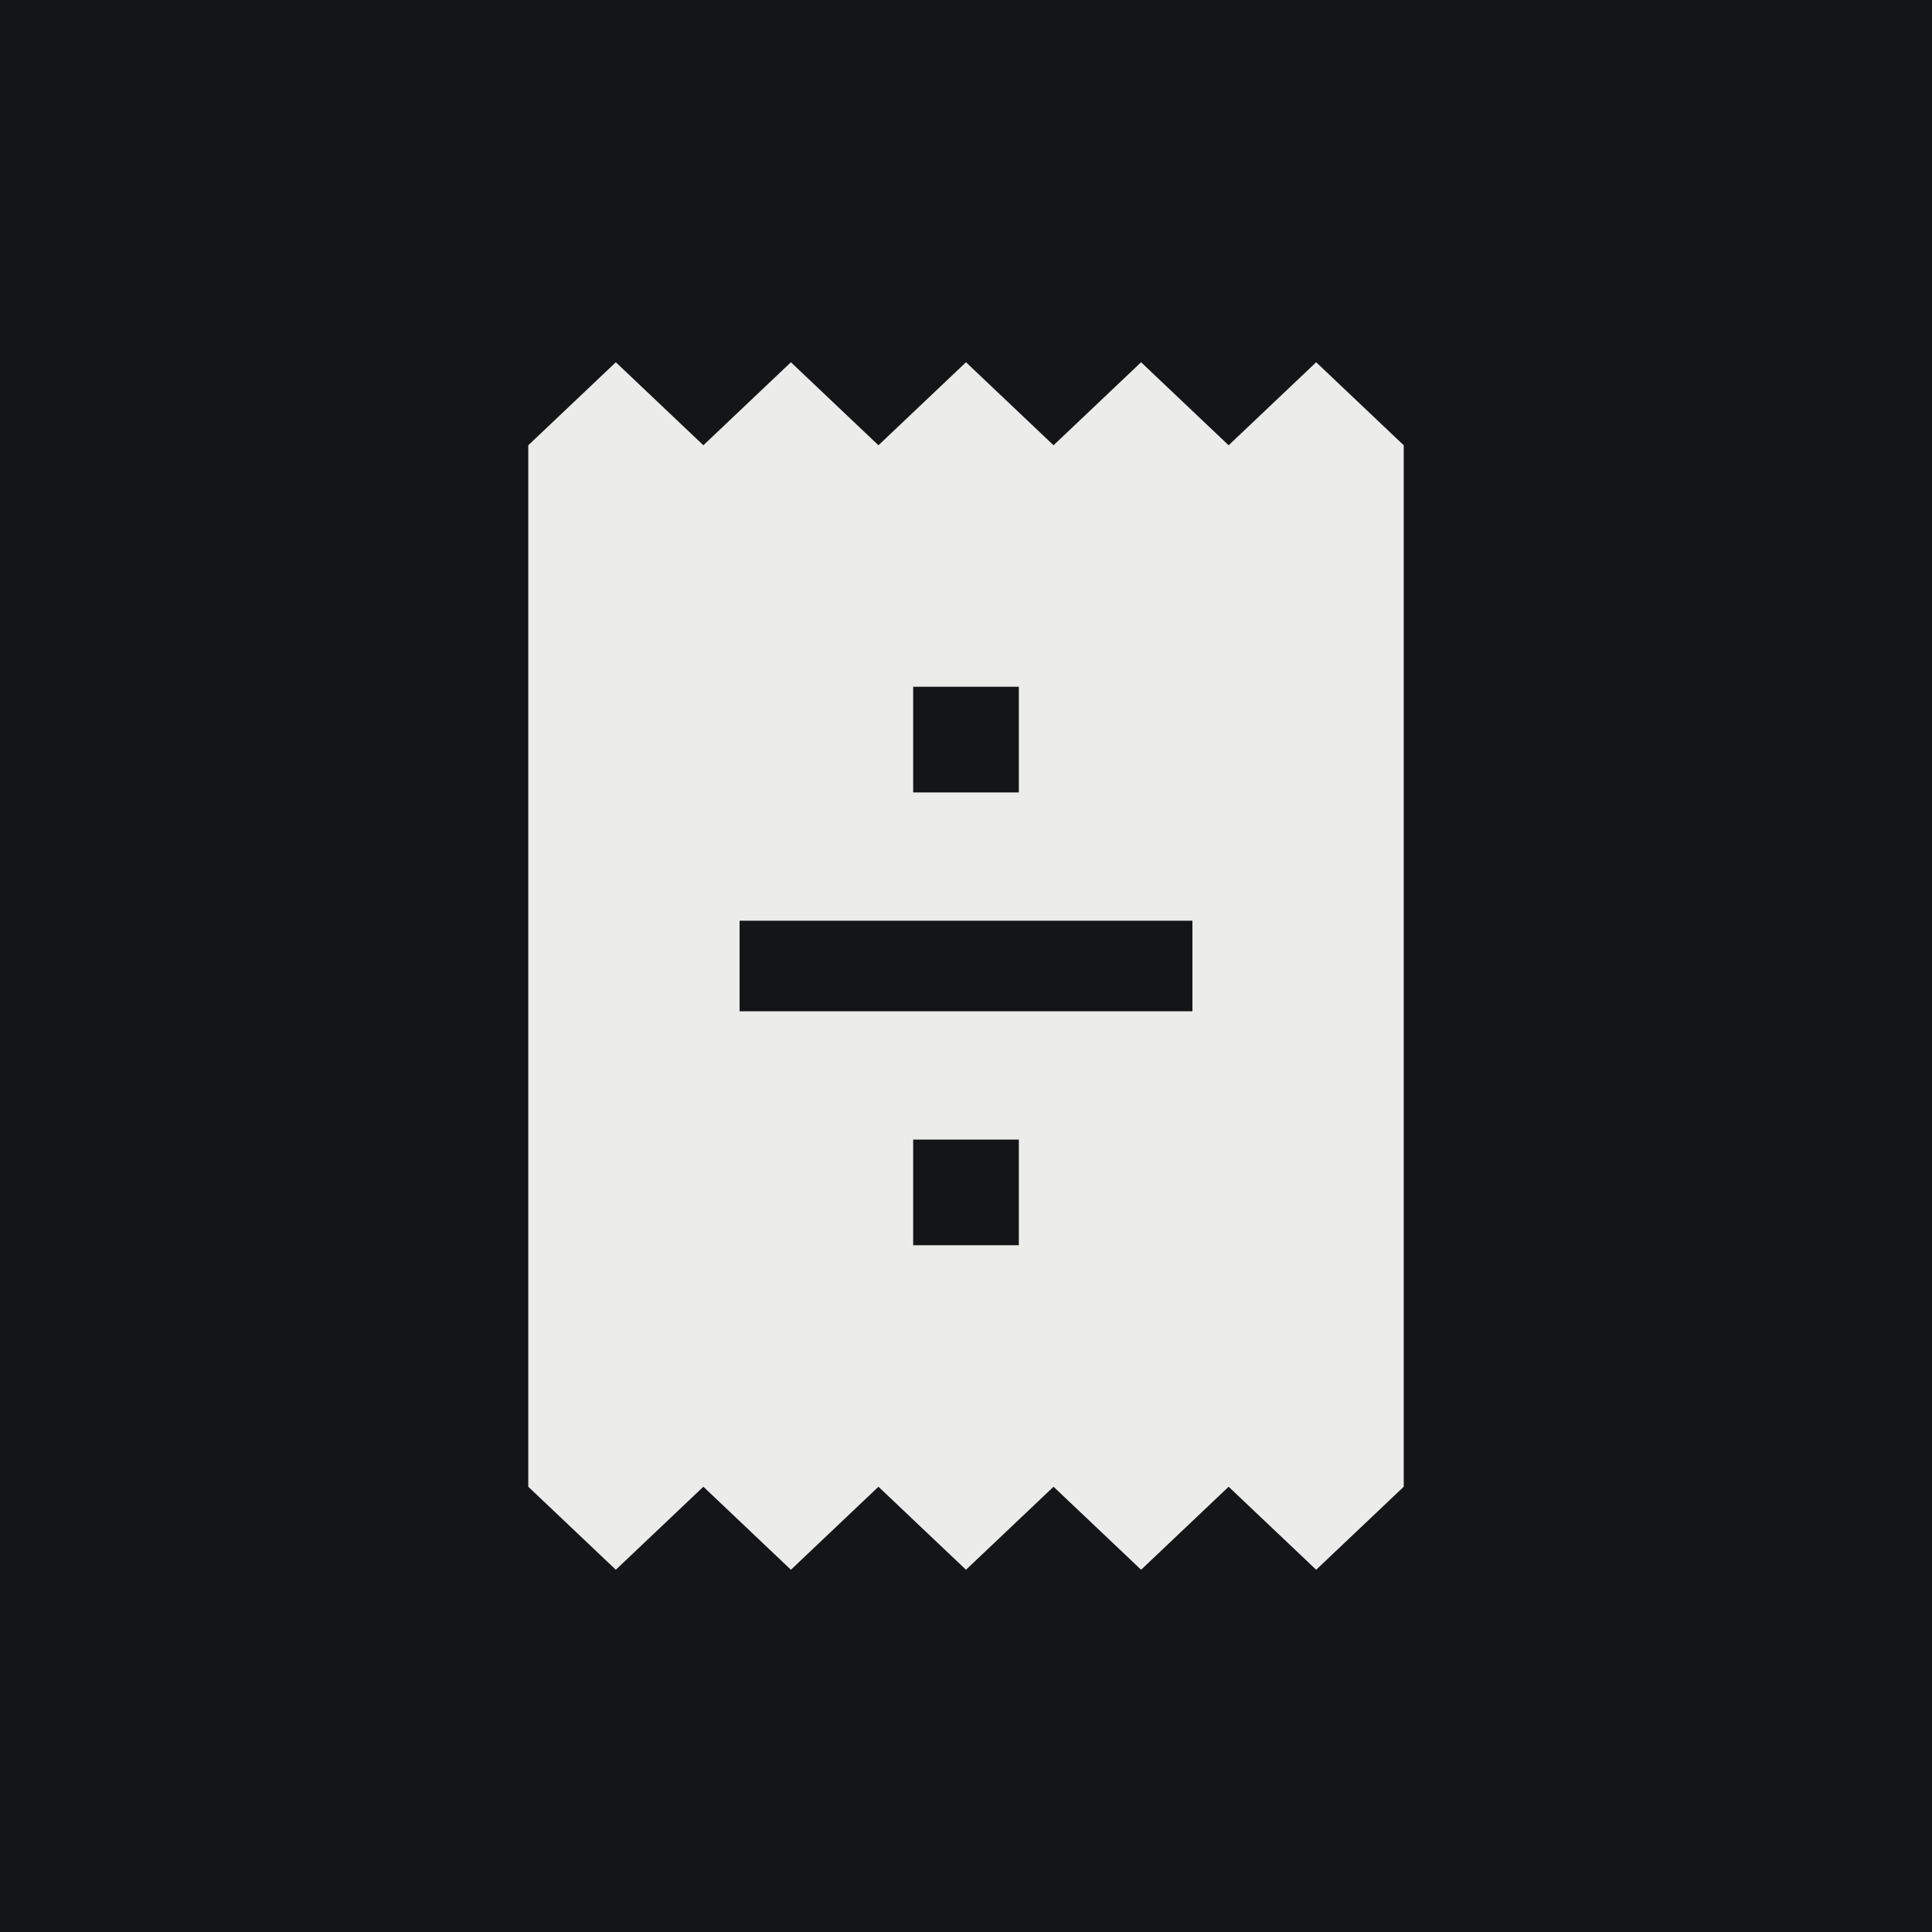
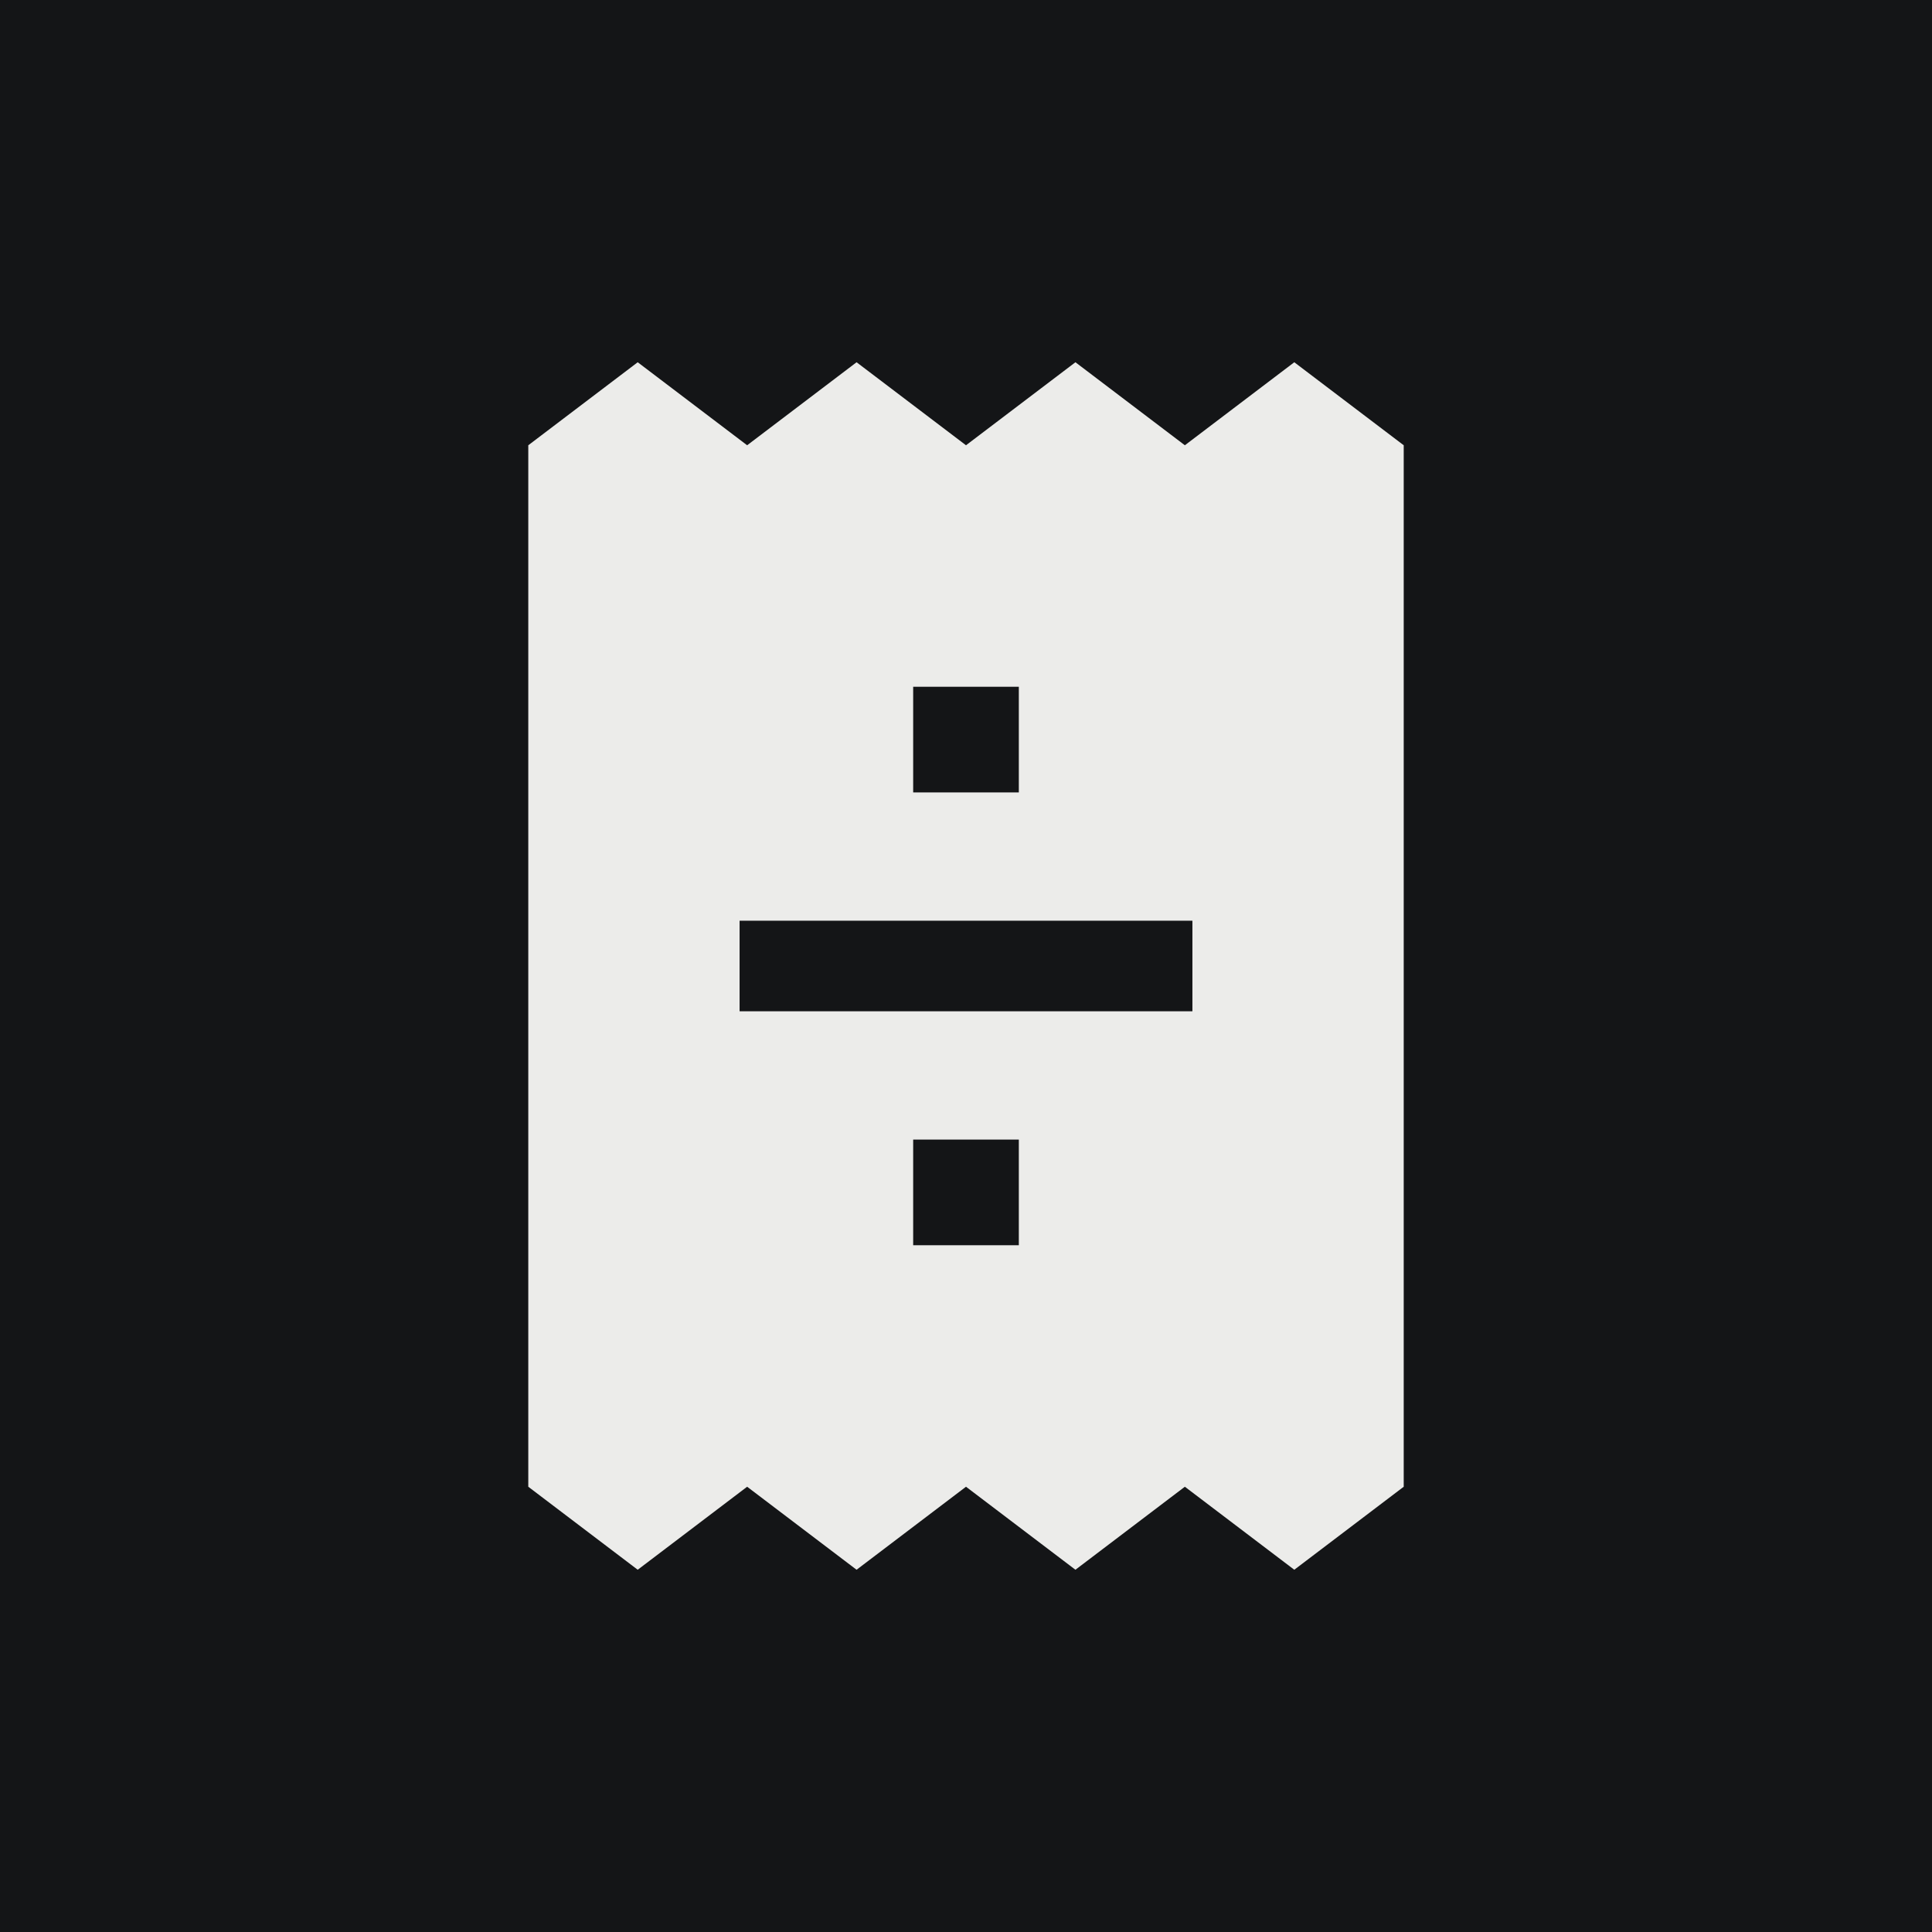
<svg xmlns="http://www.w3.org/2000/svg" viewBox="0 0 512 512">
  <rect width="512" height="512" fill="#141517" />
-   <path fill="#ececea" d="M140,118 L163.2,96 L186.4,118 L209.6,96 L232.8,118 L256,96 L279.2,118 L302.4,96 L325.6,118 L348.8,96 L372,118 V394 L348.8,416 L325.6,394 L302.4,416 L279.2,394 L256,416 L232.8,394 L209.6,416 L186.4,394 L163.2,416 L140,394 Z" />
+   <path fill="#ececea" d="M140,118 L169,96 L198,118 L227,96 L256,118 L285,96 L314,118 L343,96 L372,118 V394 L343,416 L314,394 L285,416 L256,394 L227,416 L198,394 L169,416 L140,394 Z" />
  <path fill="#141517" d="M196,244 H316 V268 H196 Z M242,182 H270 V210 H242 Z M242,302 H270 V330 H242 Z" />
</svg>
